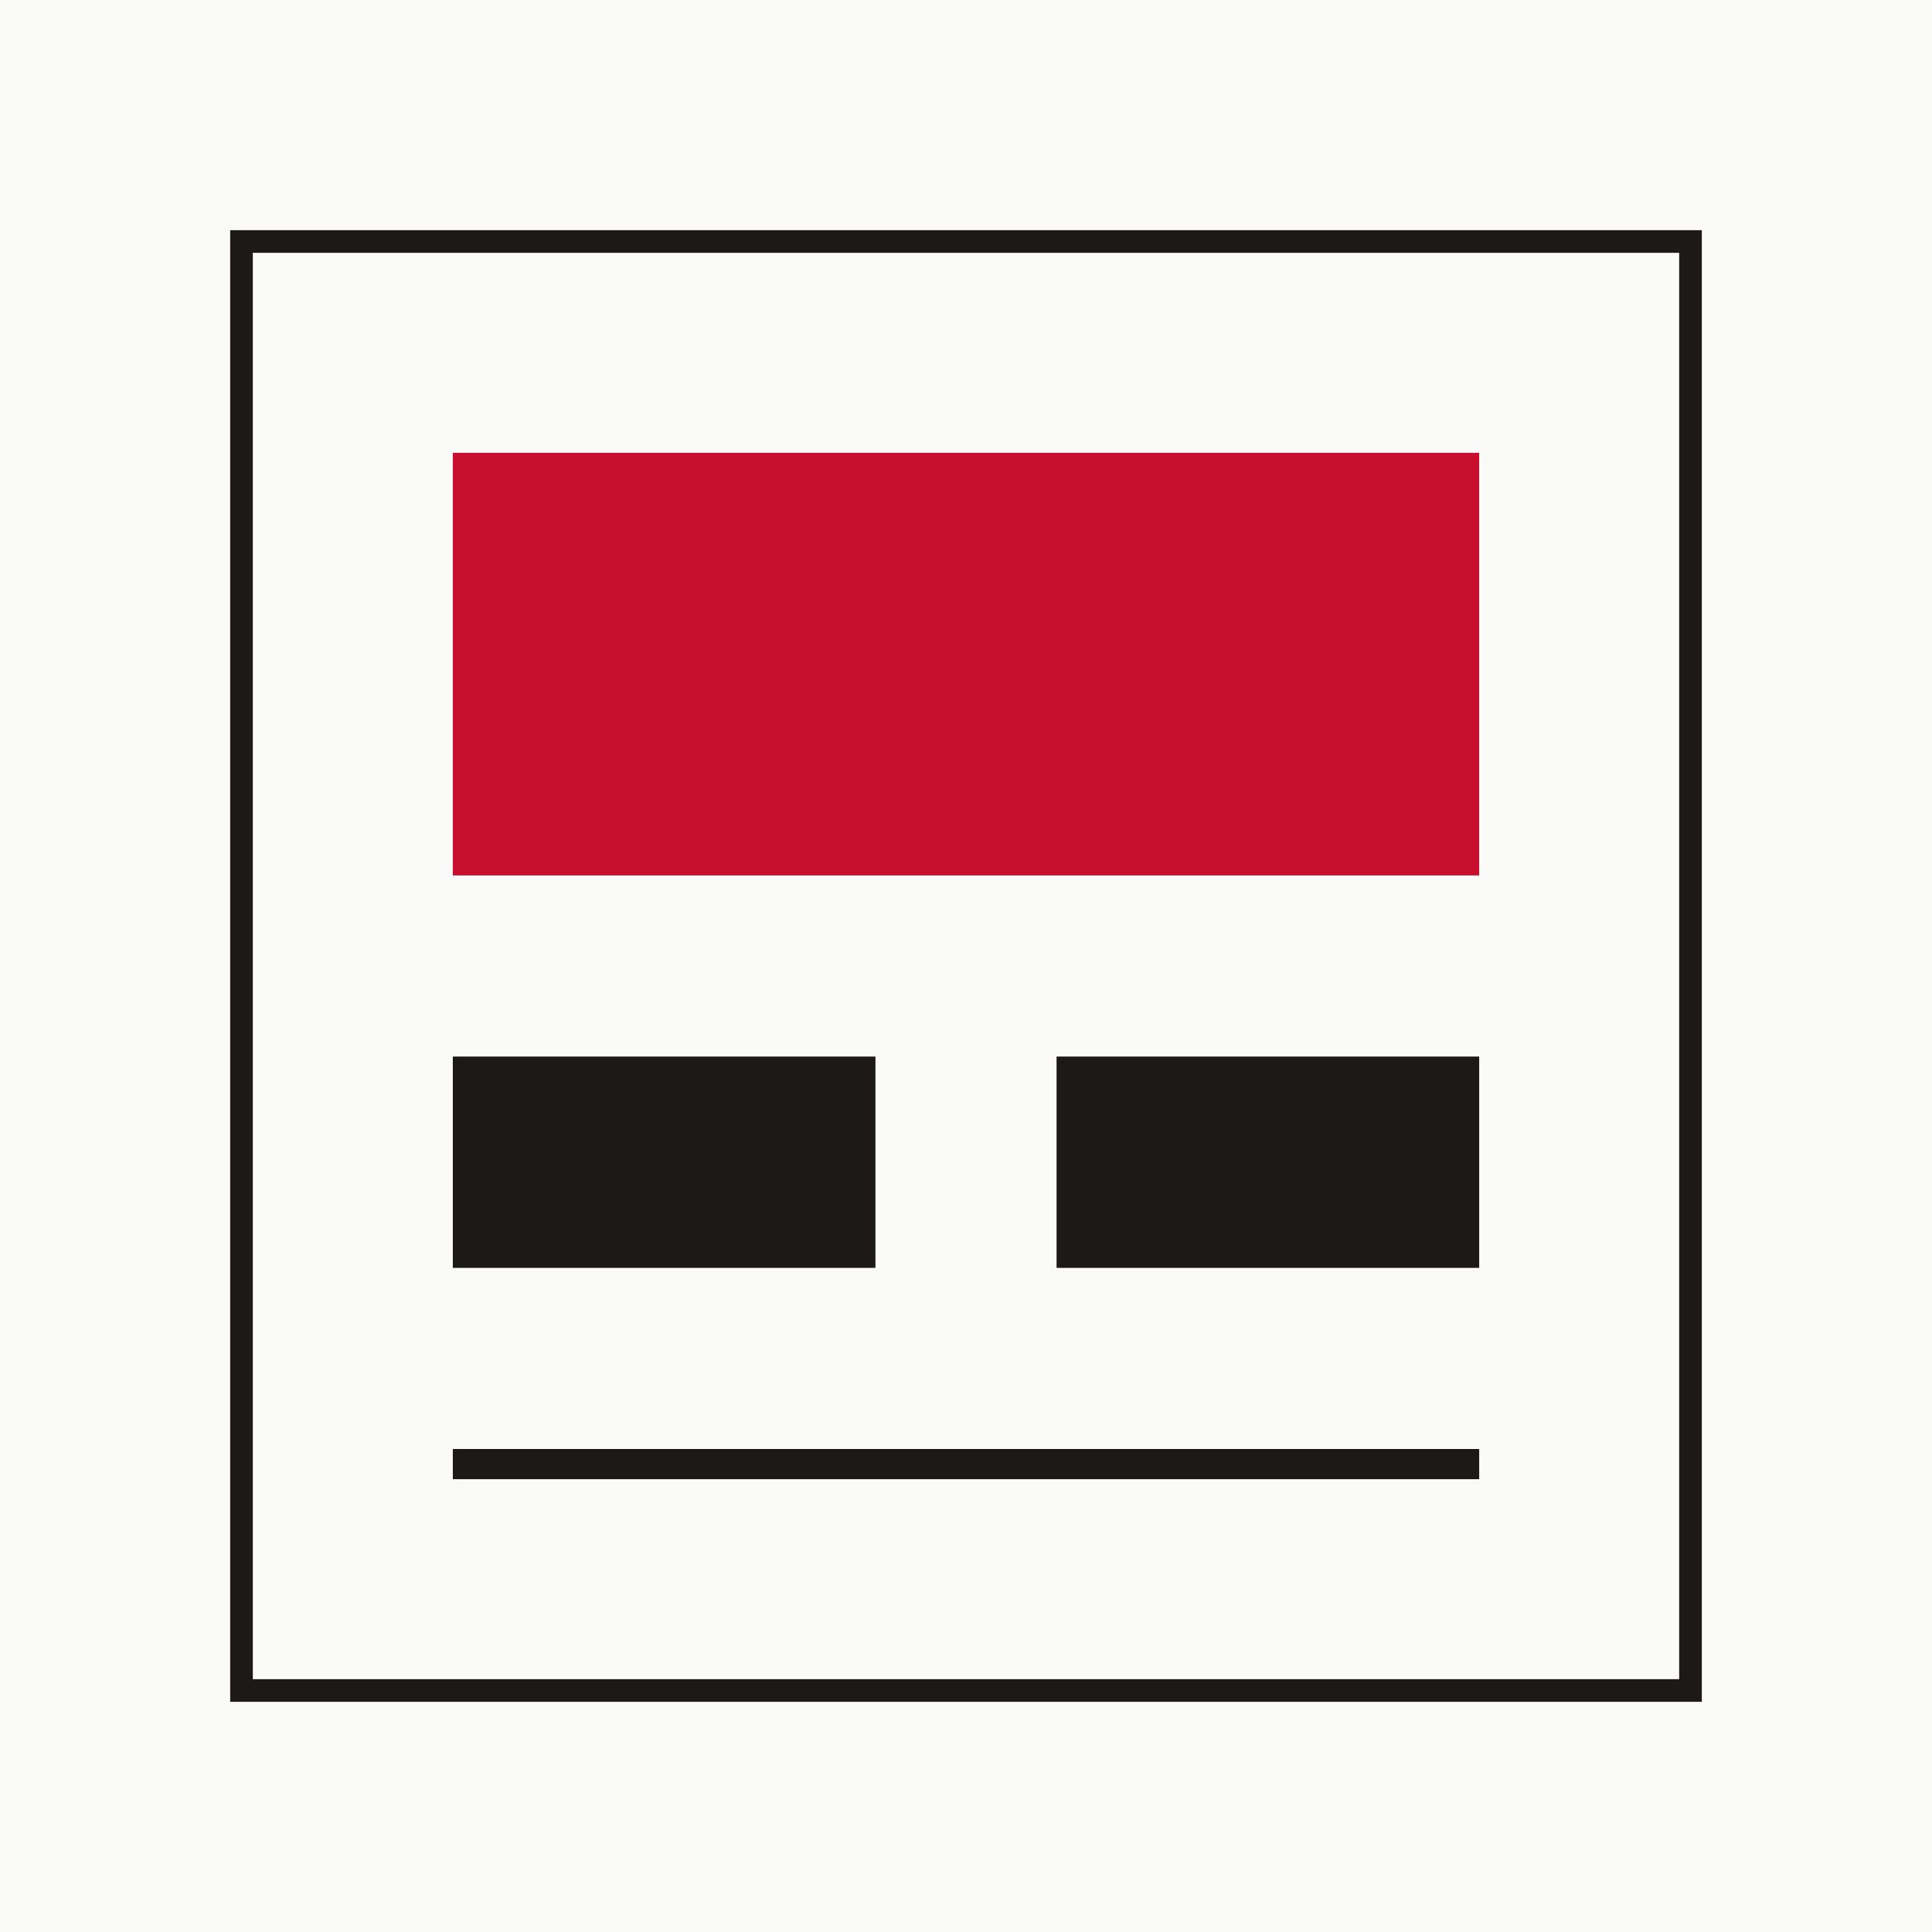
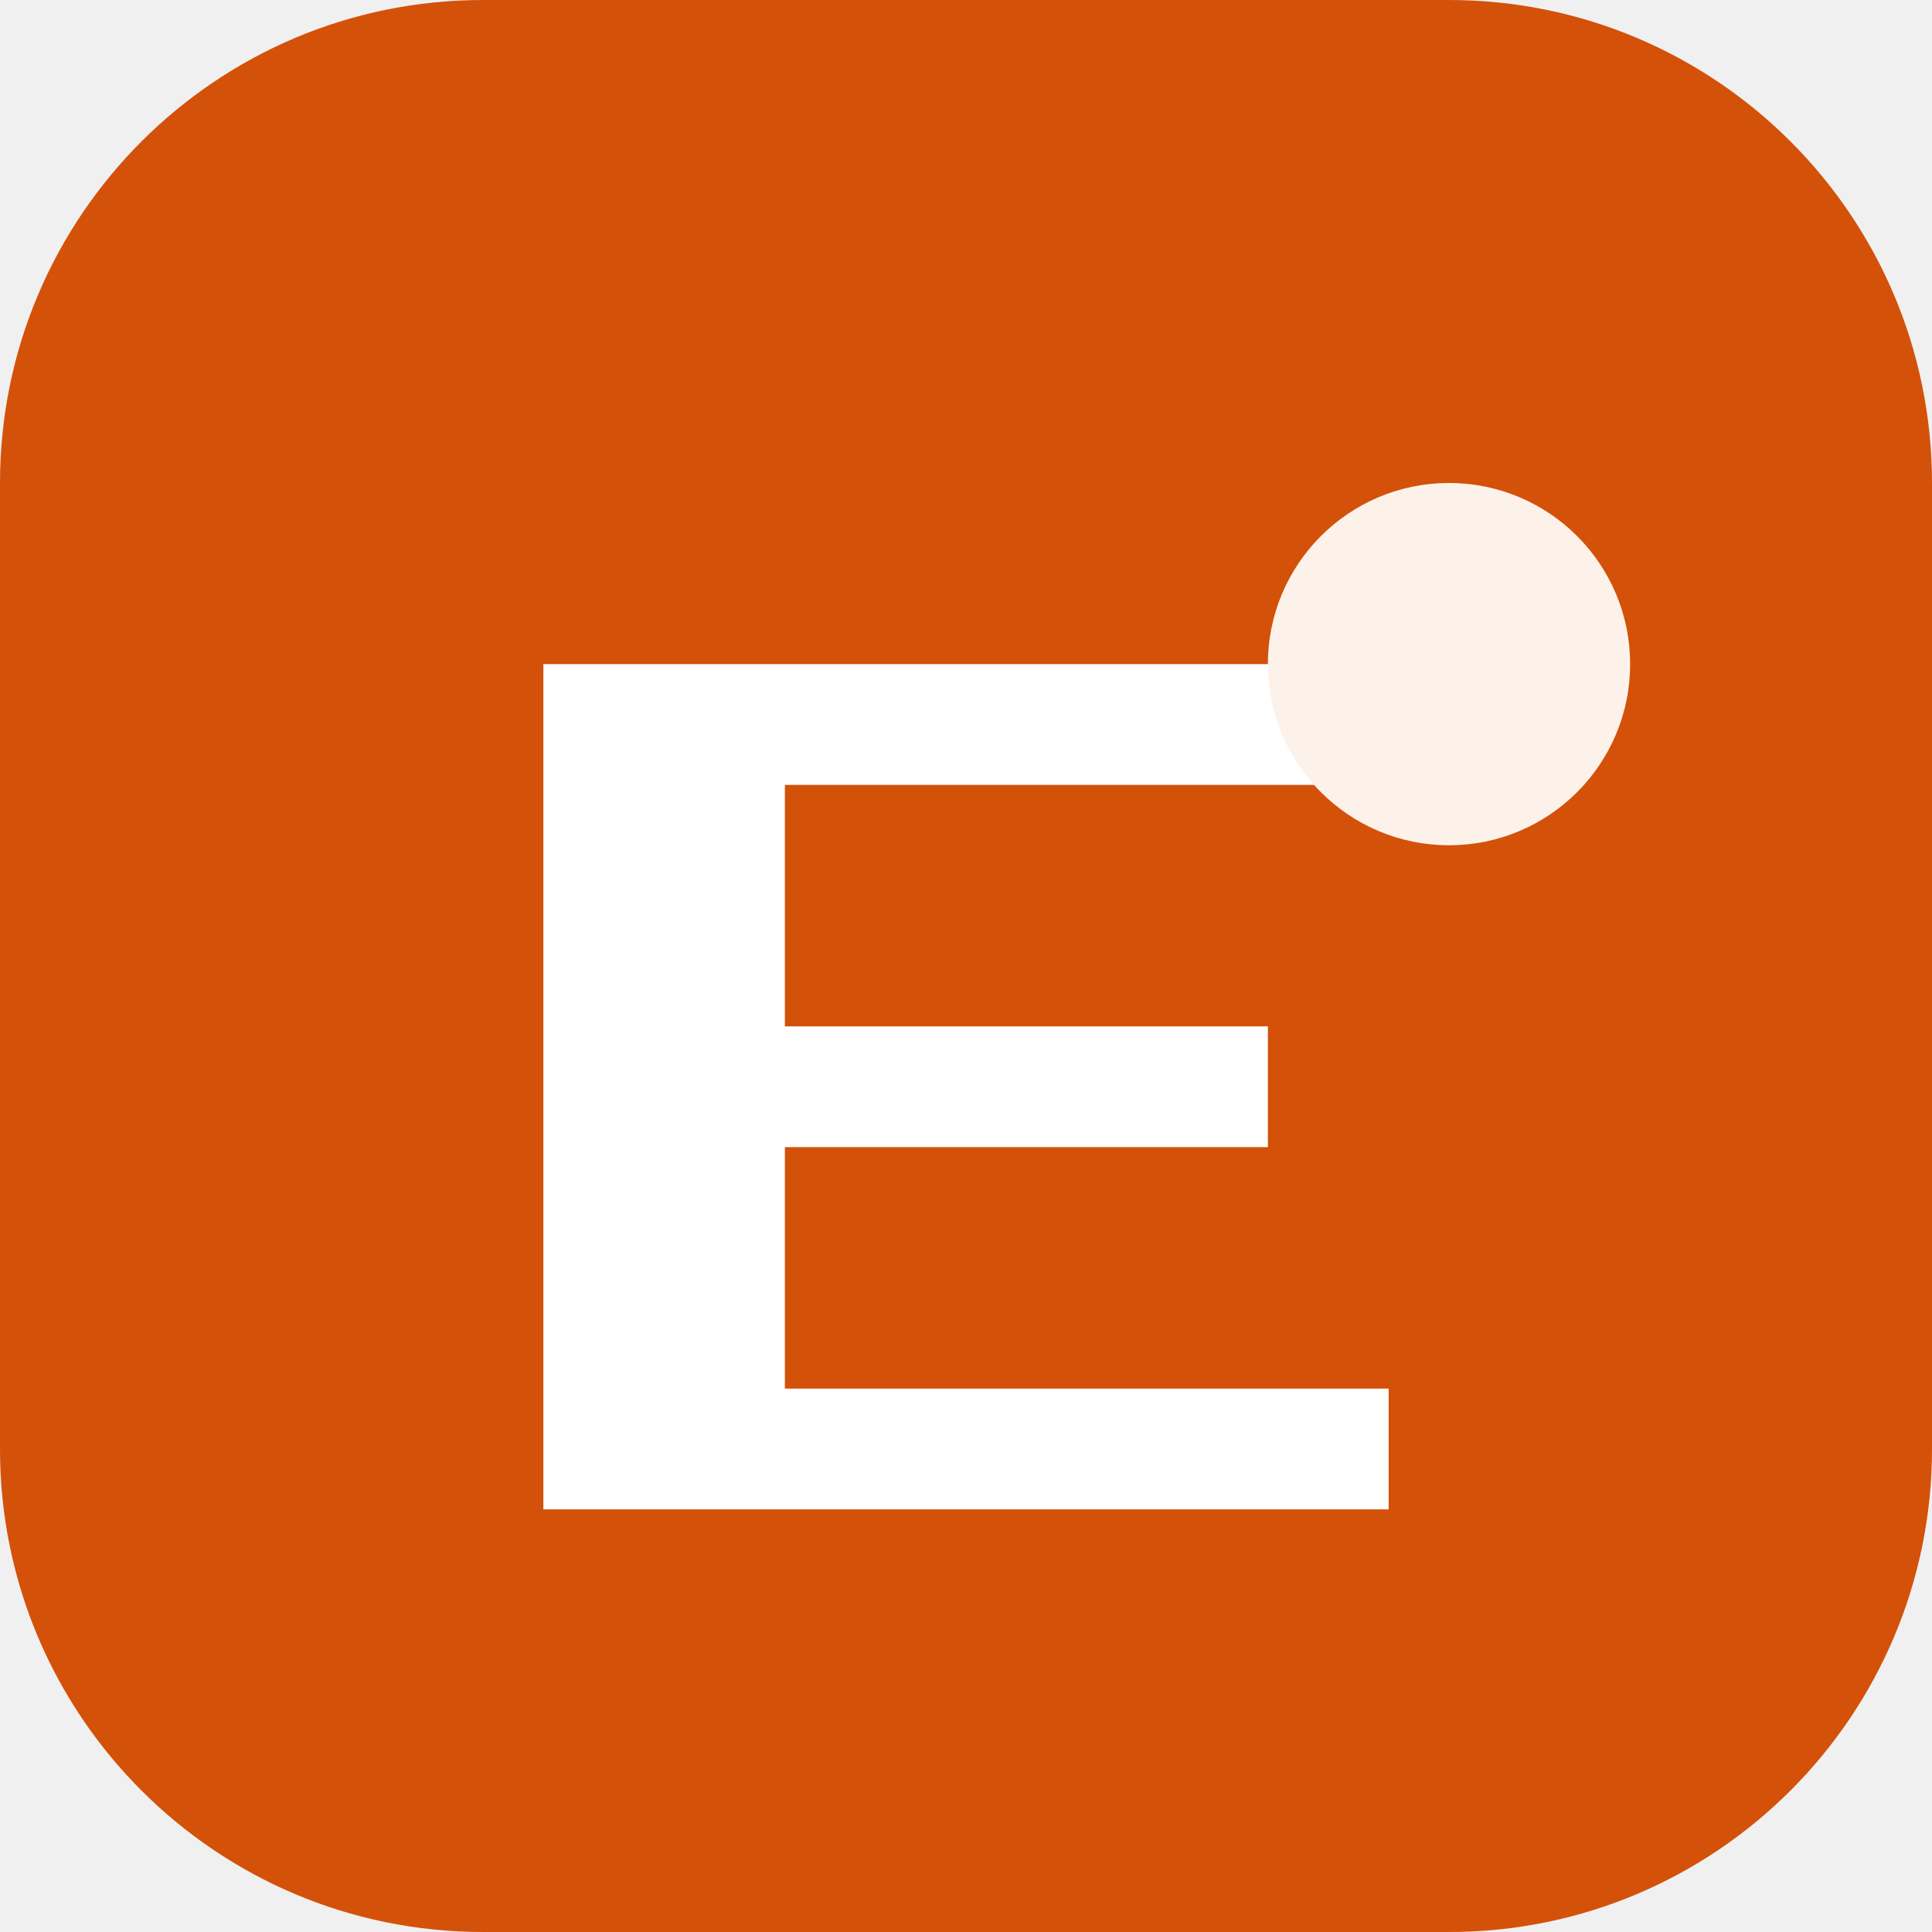
- <svg xmlns="http://www.w3.org/2000/svg" viewBox="0 0 256 256" fill="none">
-   <rect width="256" height="256" rx="0" fill="#fafaf9" />
-   <rect x="32" y="32" width="192" height="192" fill="none" stroke="#1c1917" stroke-width="3" />
-   <rect x="60" y="60" width="136" height="56" fill="#c8102e" />
-   <rect x="60" y="140" width="56" height="28" fill="#1c1917" />
-   <rect x="140" y="140" width="56" height="28" fill="#1c1917" />
-   <rect x="60" y="192" width="136" height="4" fill="#1c1917" />
+ <svg xmlns="http://www.w3.org/2000/svg" viewBox="0 0 128 128" fill="none">
+   <rect width="128" height="128" rx="32" fill="#d4510a" />
+   <path d="M36 44h56v8H52v16h32v8H52v16h40v8H36V44z" fill="#fff" />
+   <circle cx="96" cy="44" r="12" fill="#fdf2e9" />
</svg>
